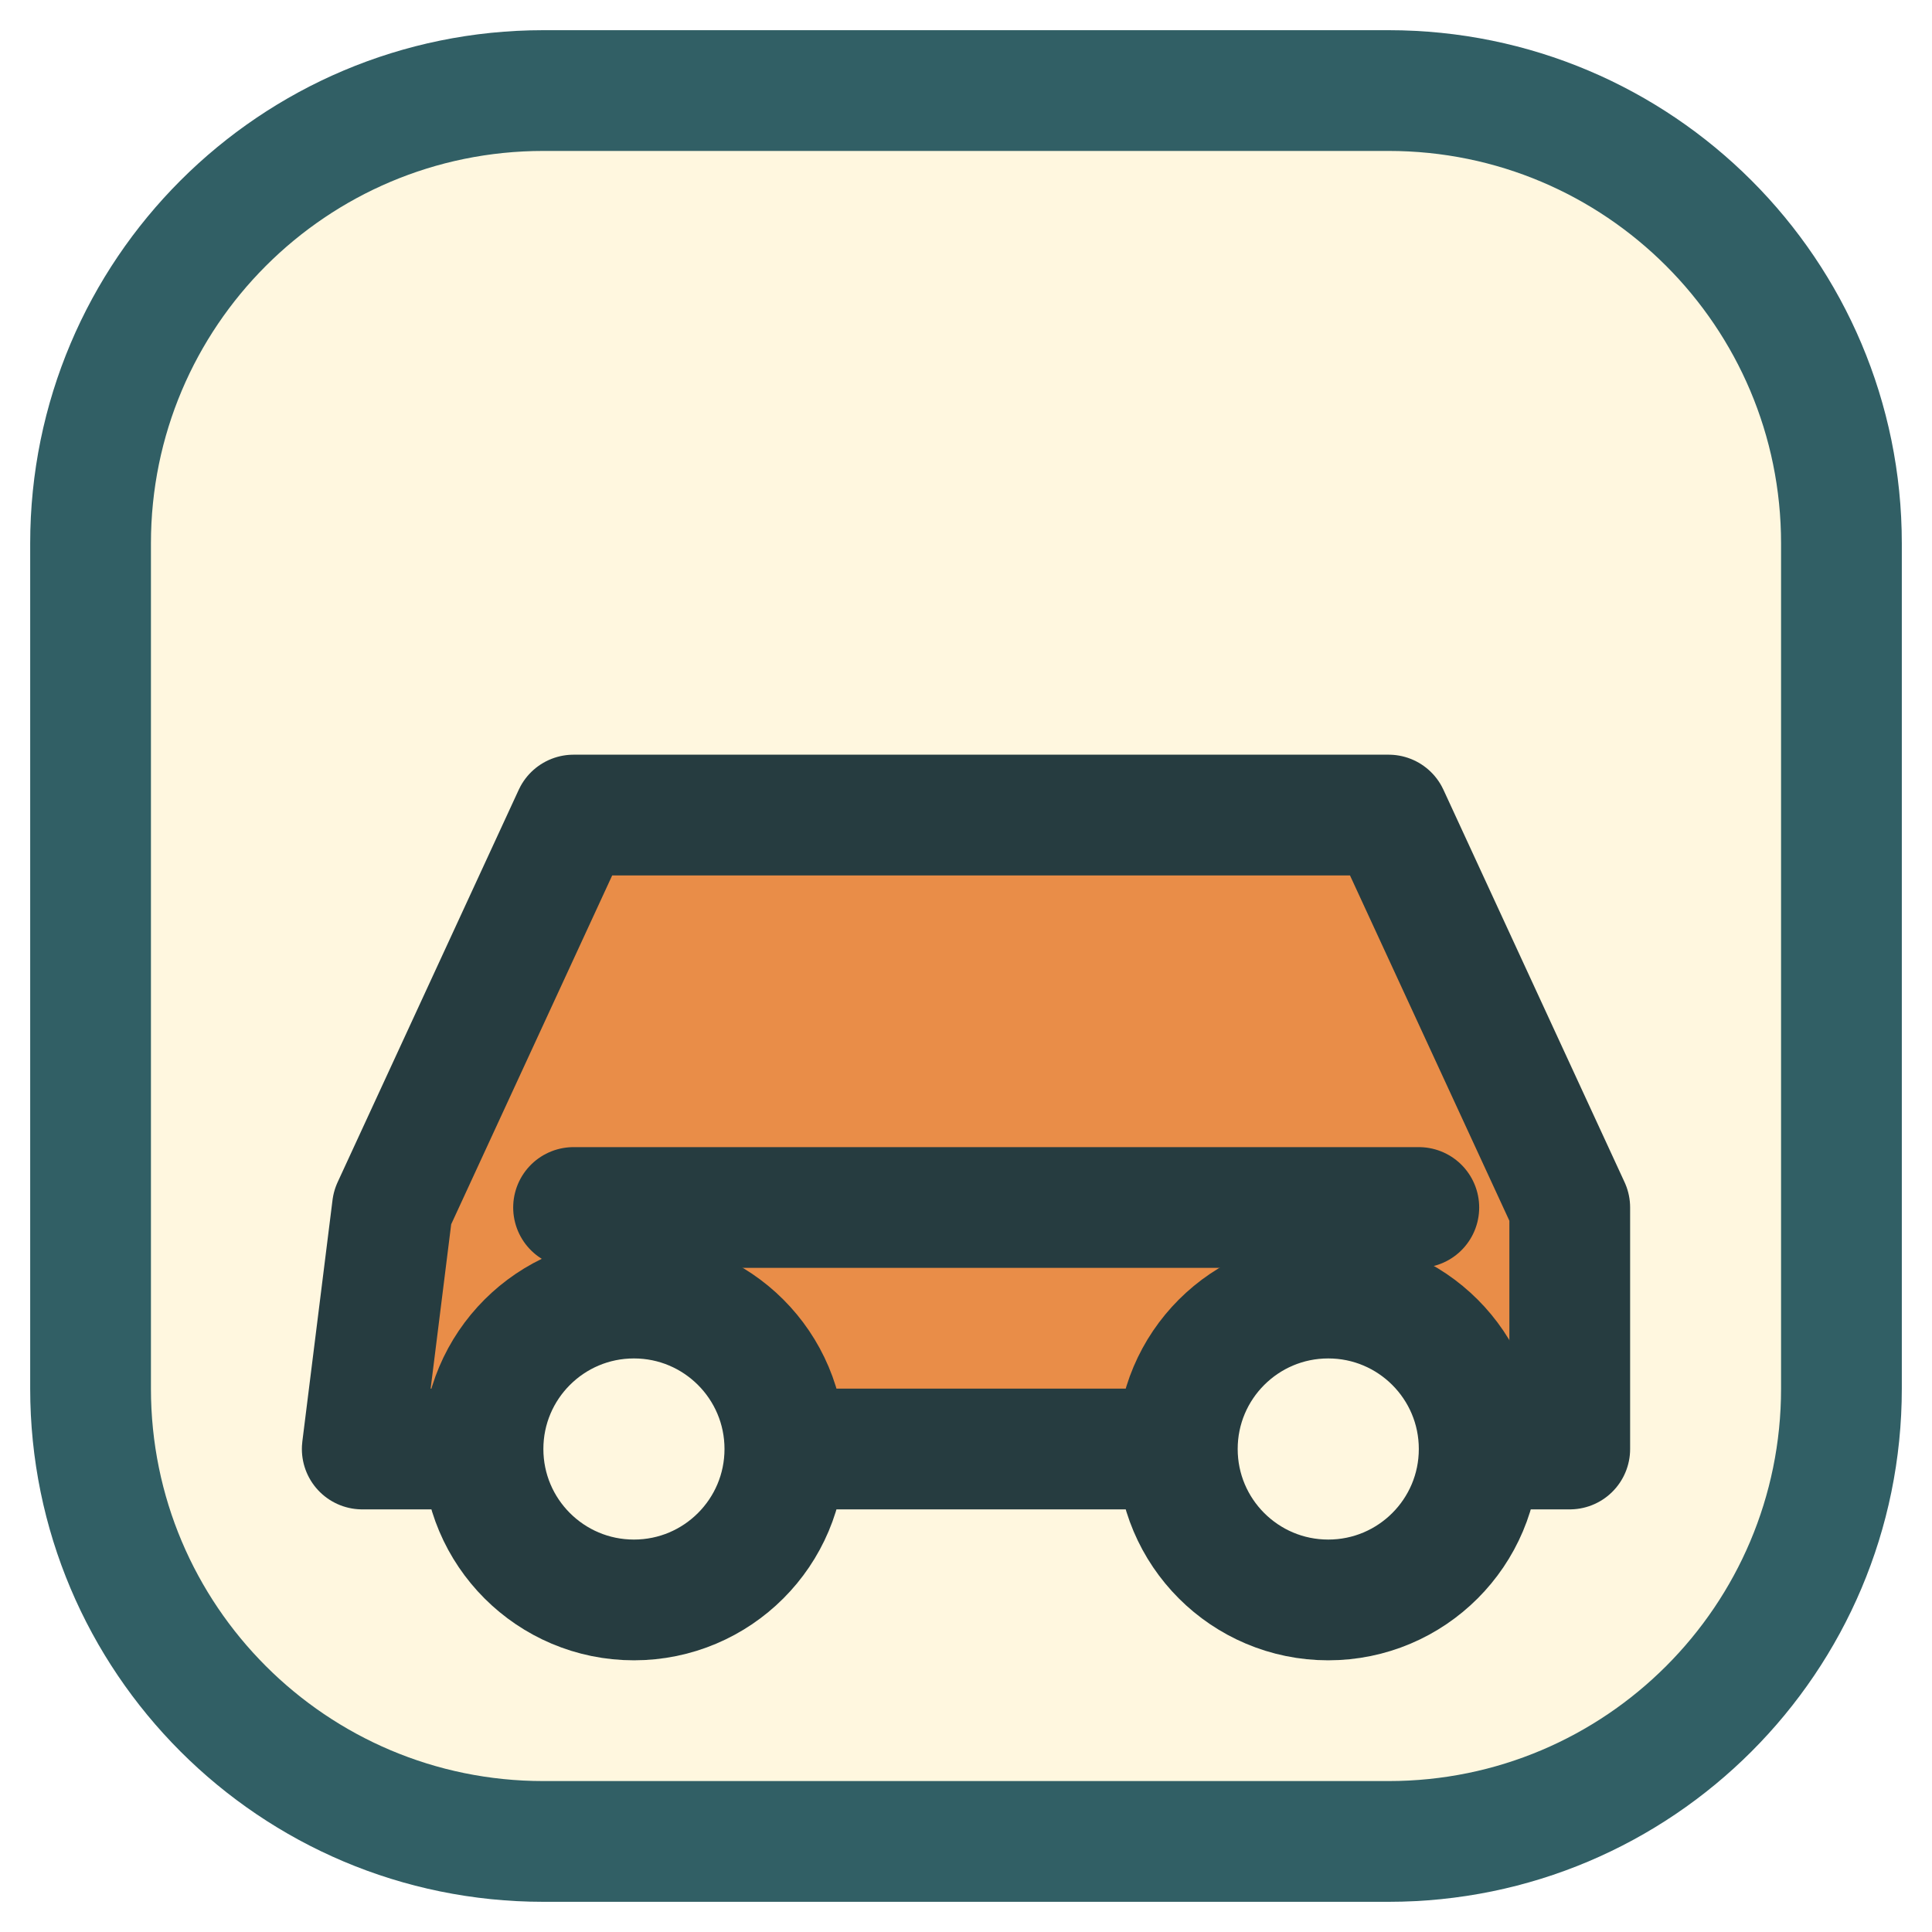
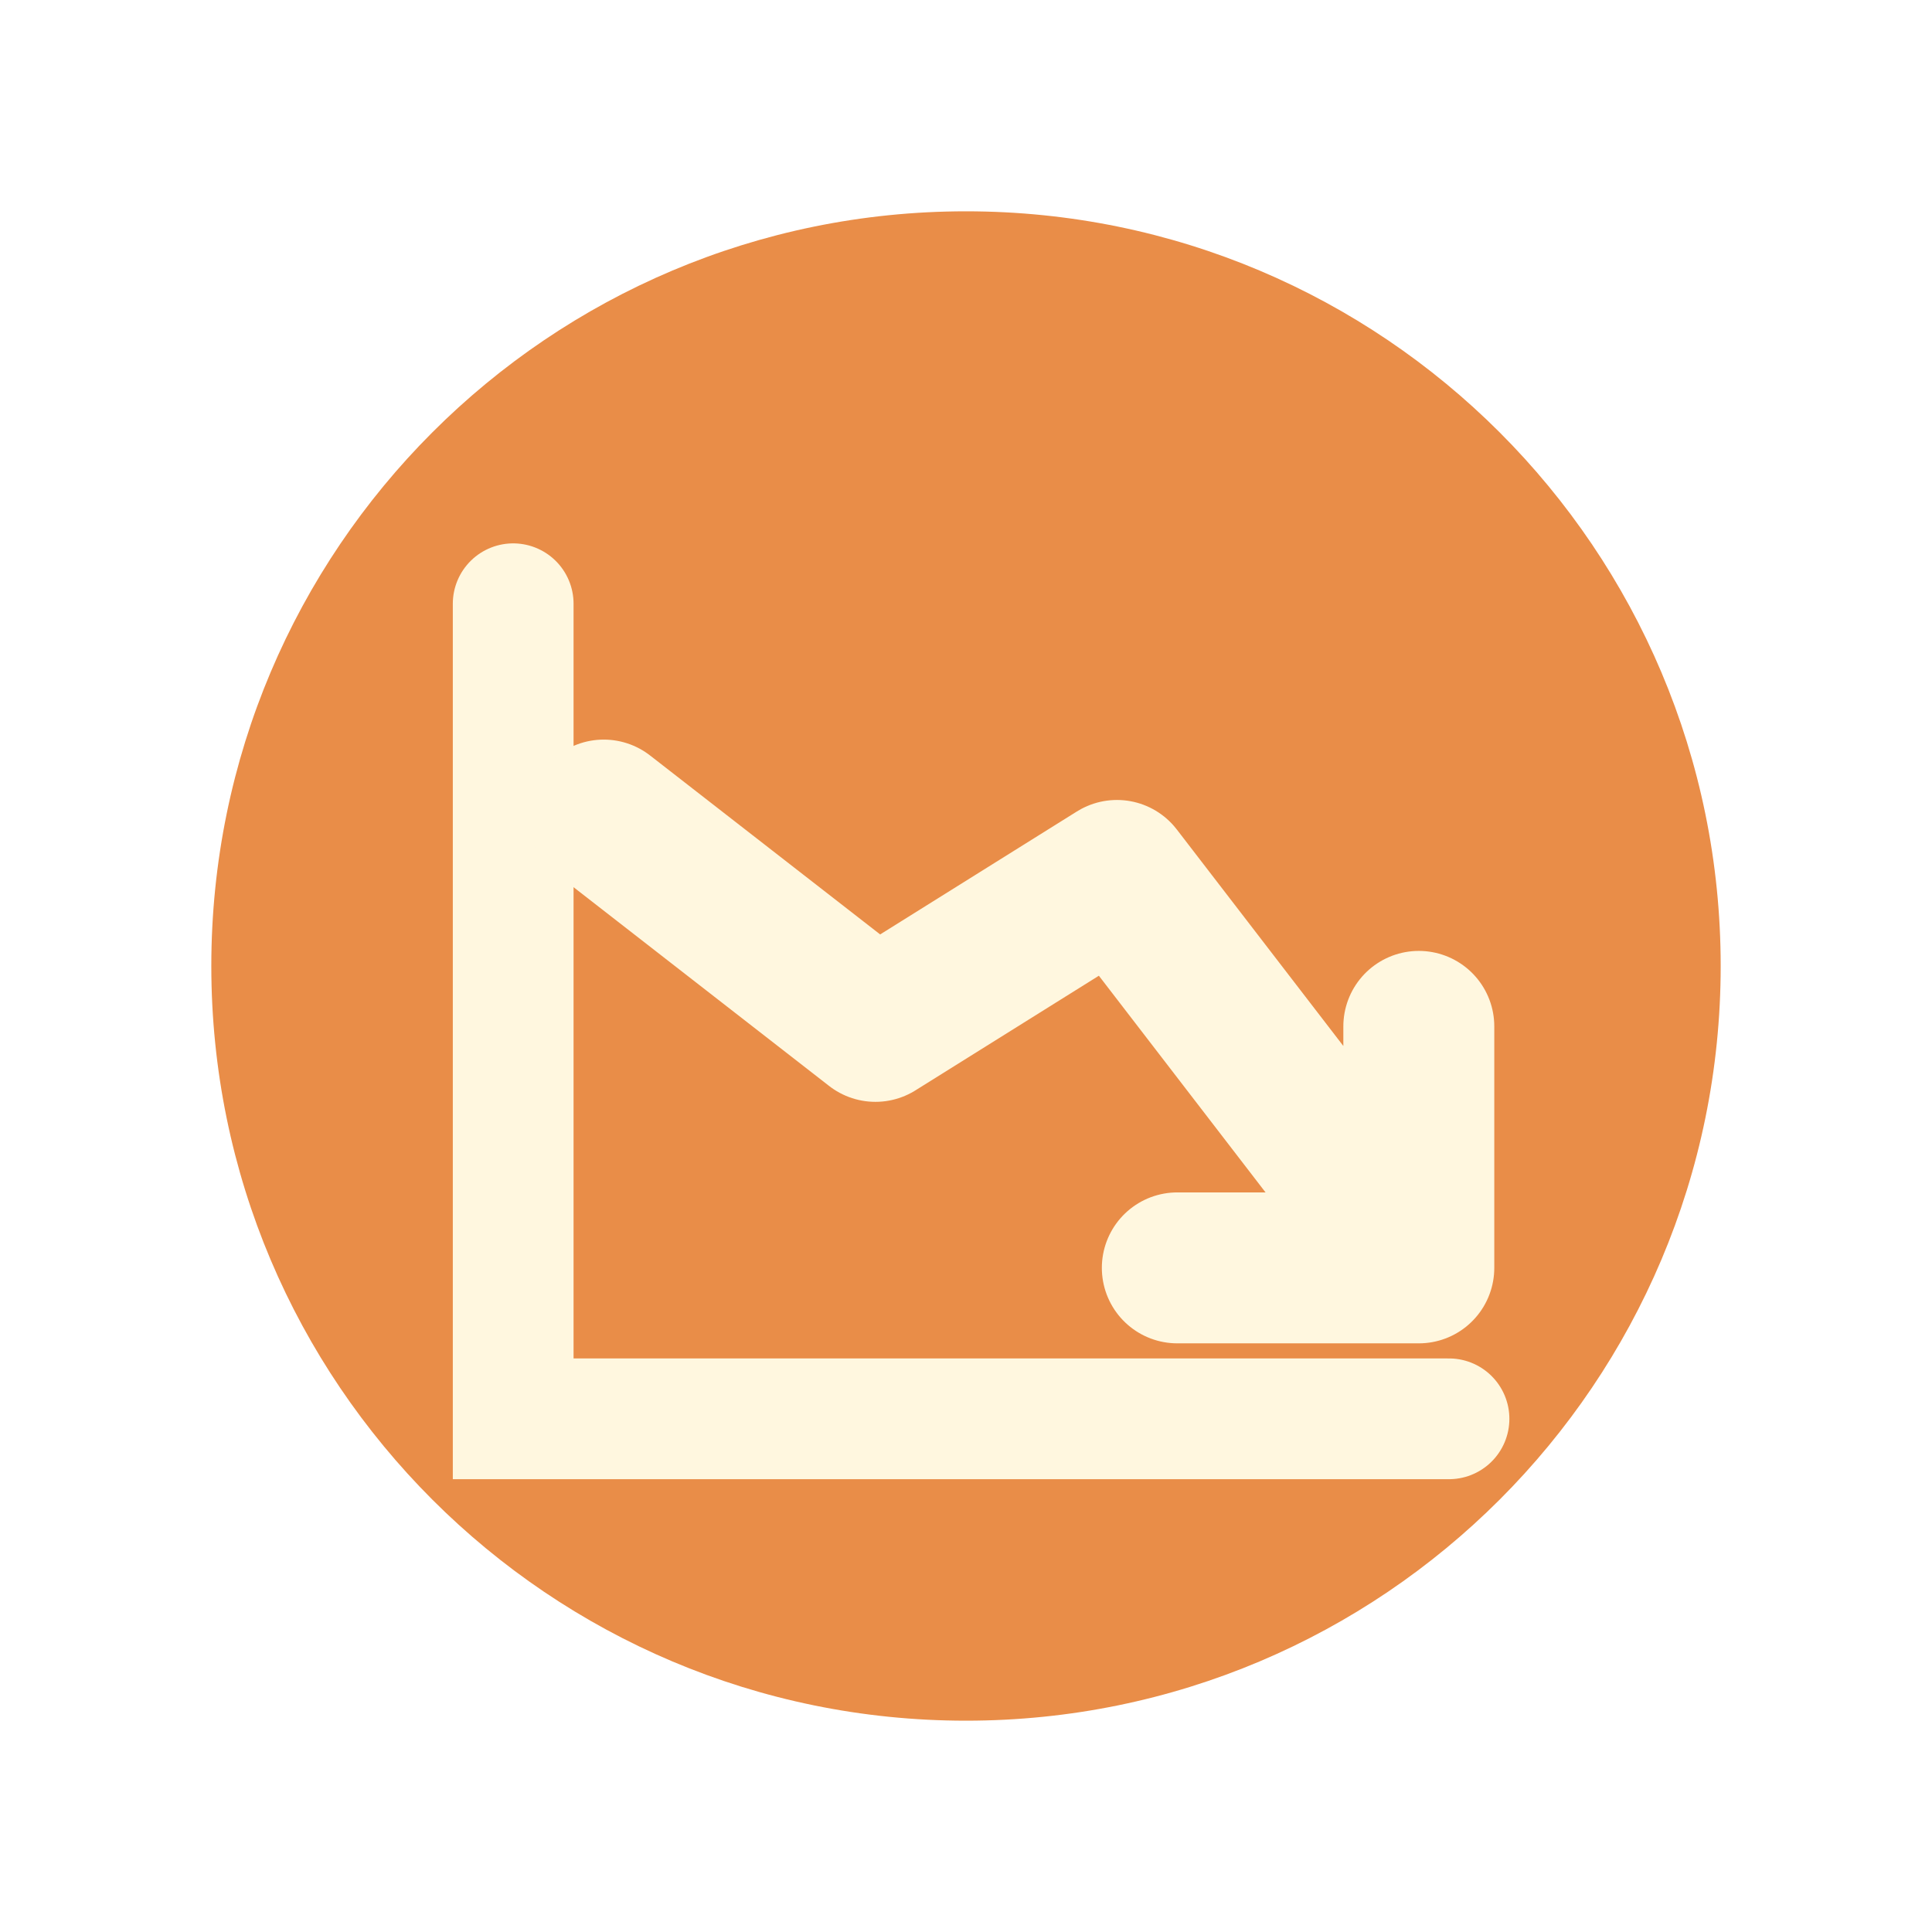
- <svg xmlns="http://www.w3.org/2000/svg" viewBox="0 0 64 64" role="img" aria-label="financial_trouble">
-   <rect x="3" y="3" width="58" height="58" rx="15" fill="#fff7df" stroke="#315f65" stroke-width="4" />
-   <g fill="none" stroke="#263c40" stroke-width="4" stroke-linecap="round" stroke-linejoin="round">
-     <path d="M13 40l6-13h27l6 13v8H12z" fill="#e98d48" />
-     <circle cx="21" cy="48" r="5" fill="#fff7df" />
-     <circle cx="44" cy="48" r="5" fill="#fff7df" />
-     <path d="M19 40h28" />
-   </g>
+ <svg xmlns="http://www.w3.org/2000/svg" viewBox="0 0 64 64" role="img" aria-labelledby="title">
+   <circle cx="32" cy="32" r="25" fill="#e98d48" />
+   <path d="M17 20v27h31" fill="none" stroke="#fff7df" stroke-width="4" stroke-linecap="round" />
+   <path d="m20 27 9 7 8-5 10 13m-8 0h8v-8" fill="none" stroke="#fff7df" stroke-width="5" stroke-linecap="round" stroke-linejoin="round" />
</svg>
